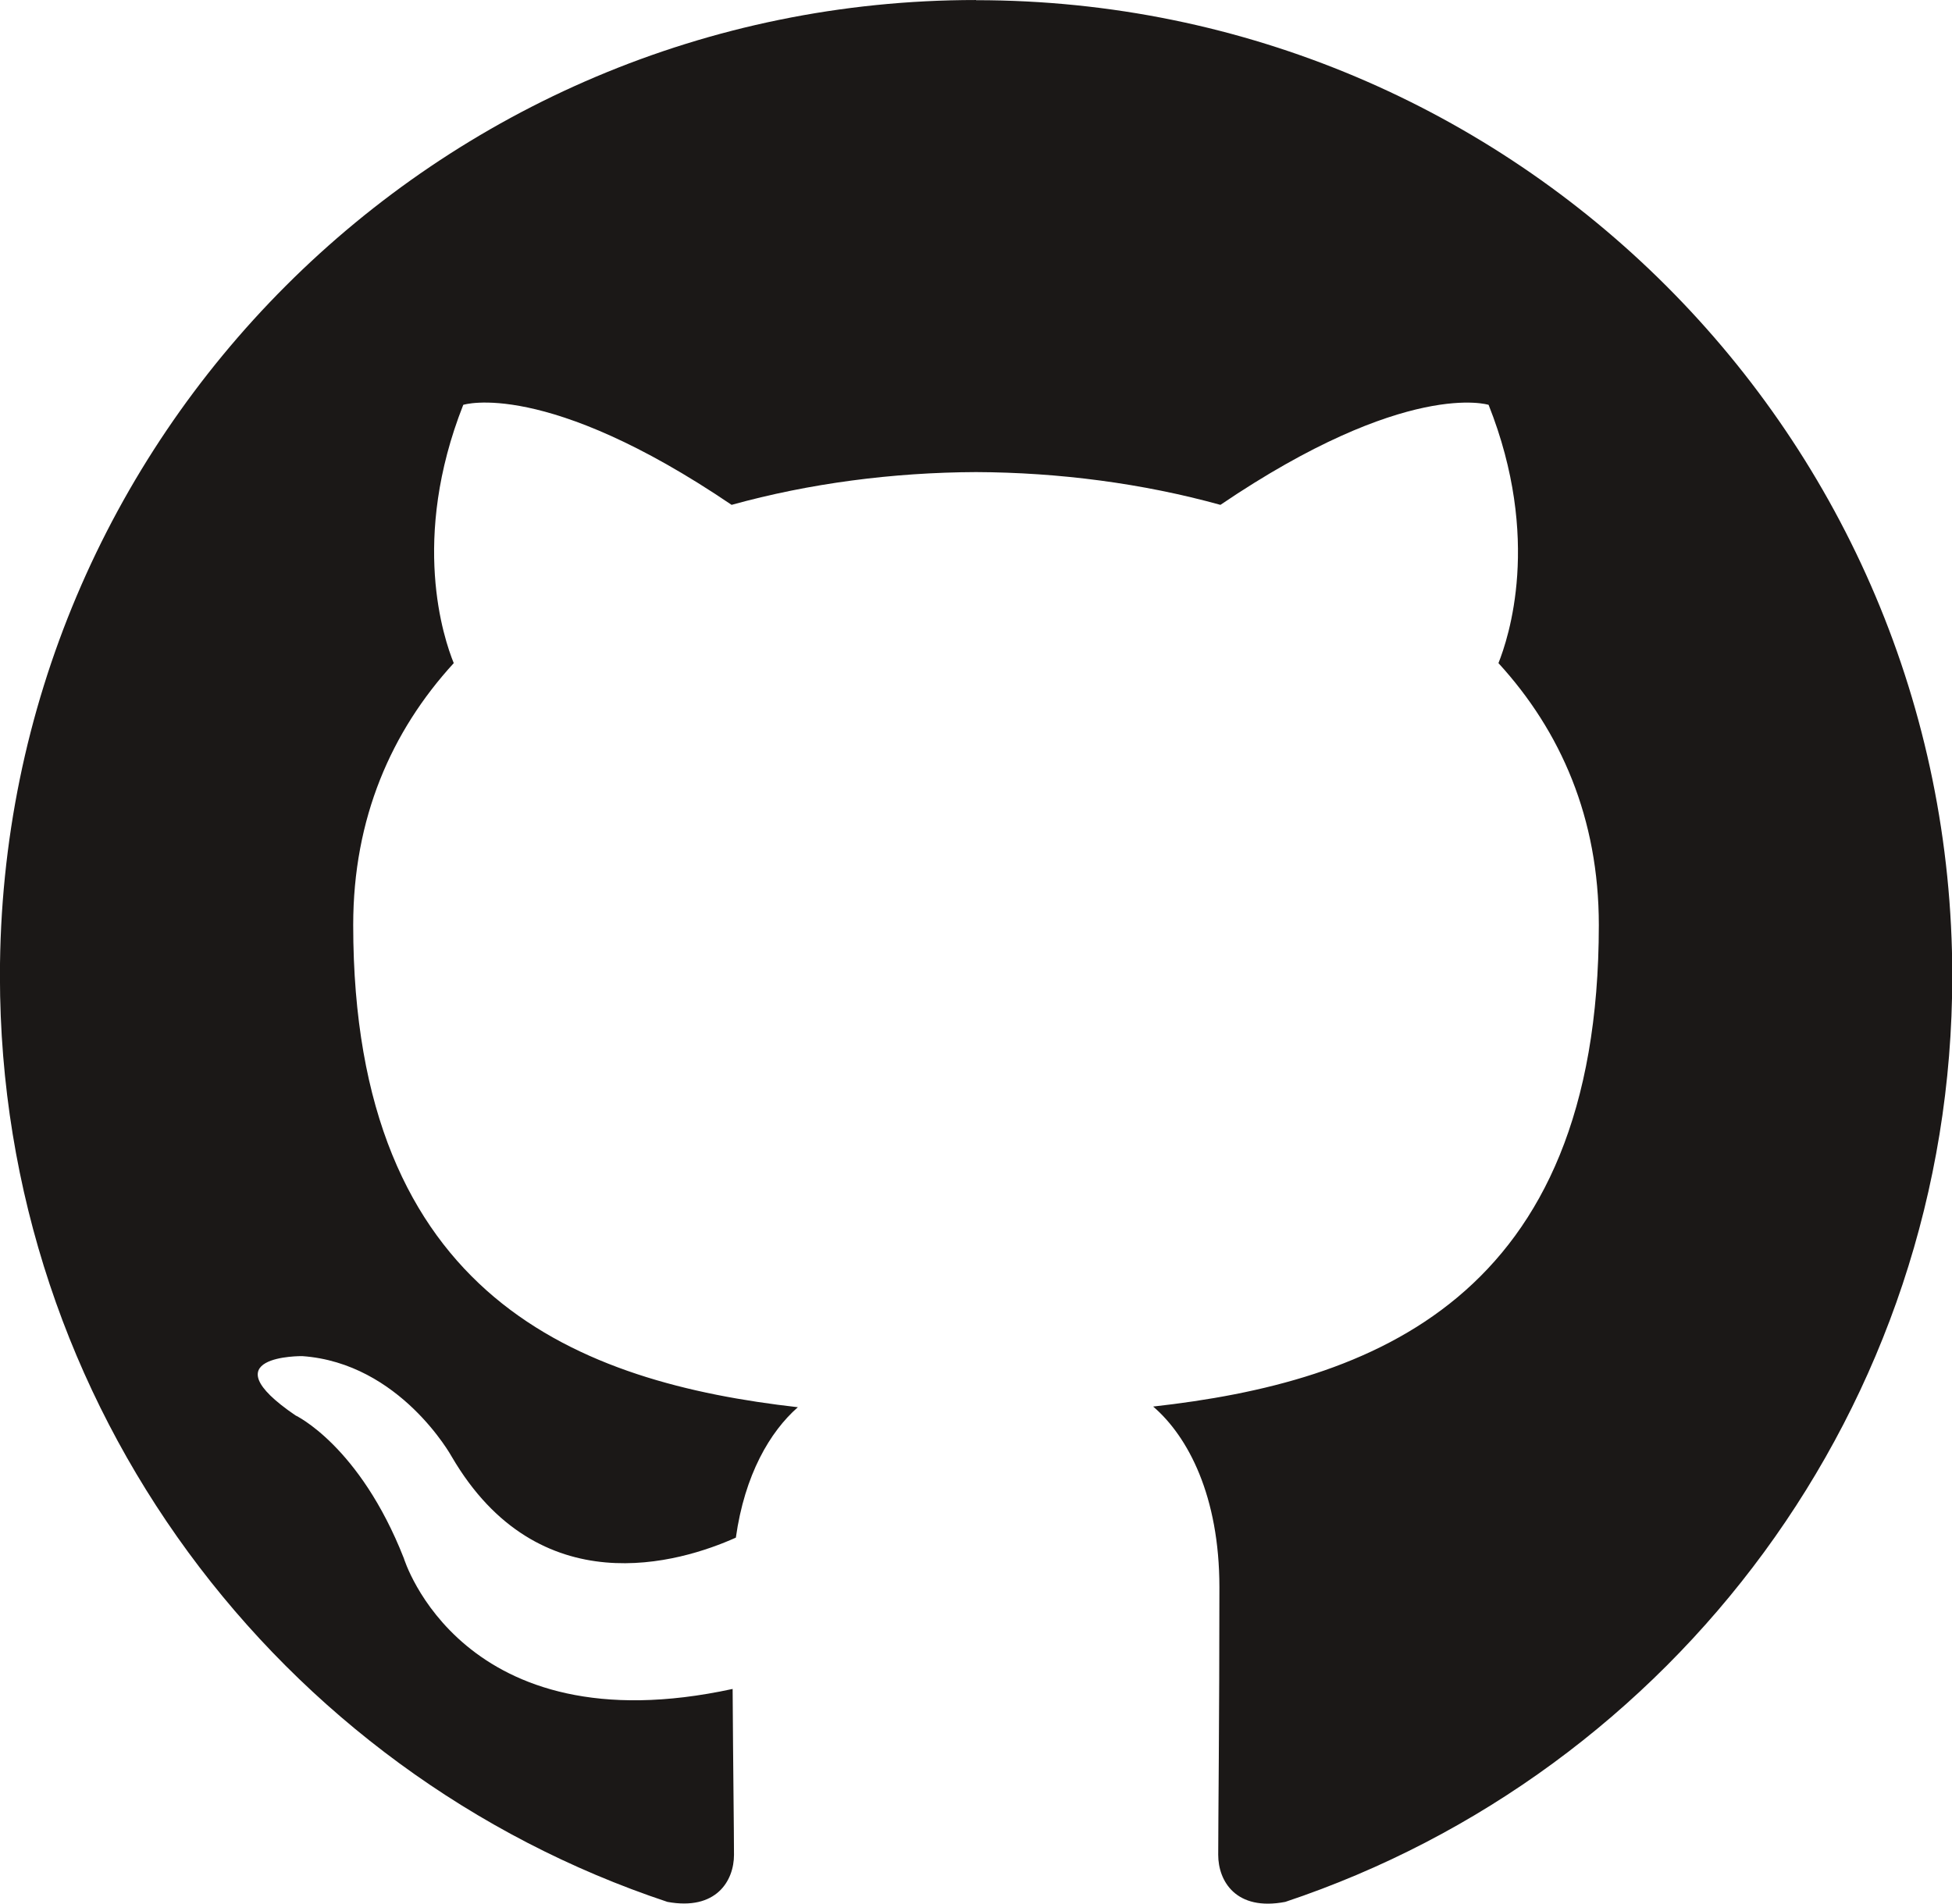
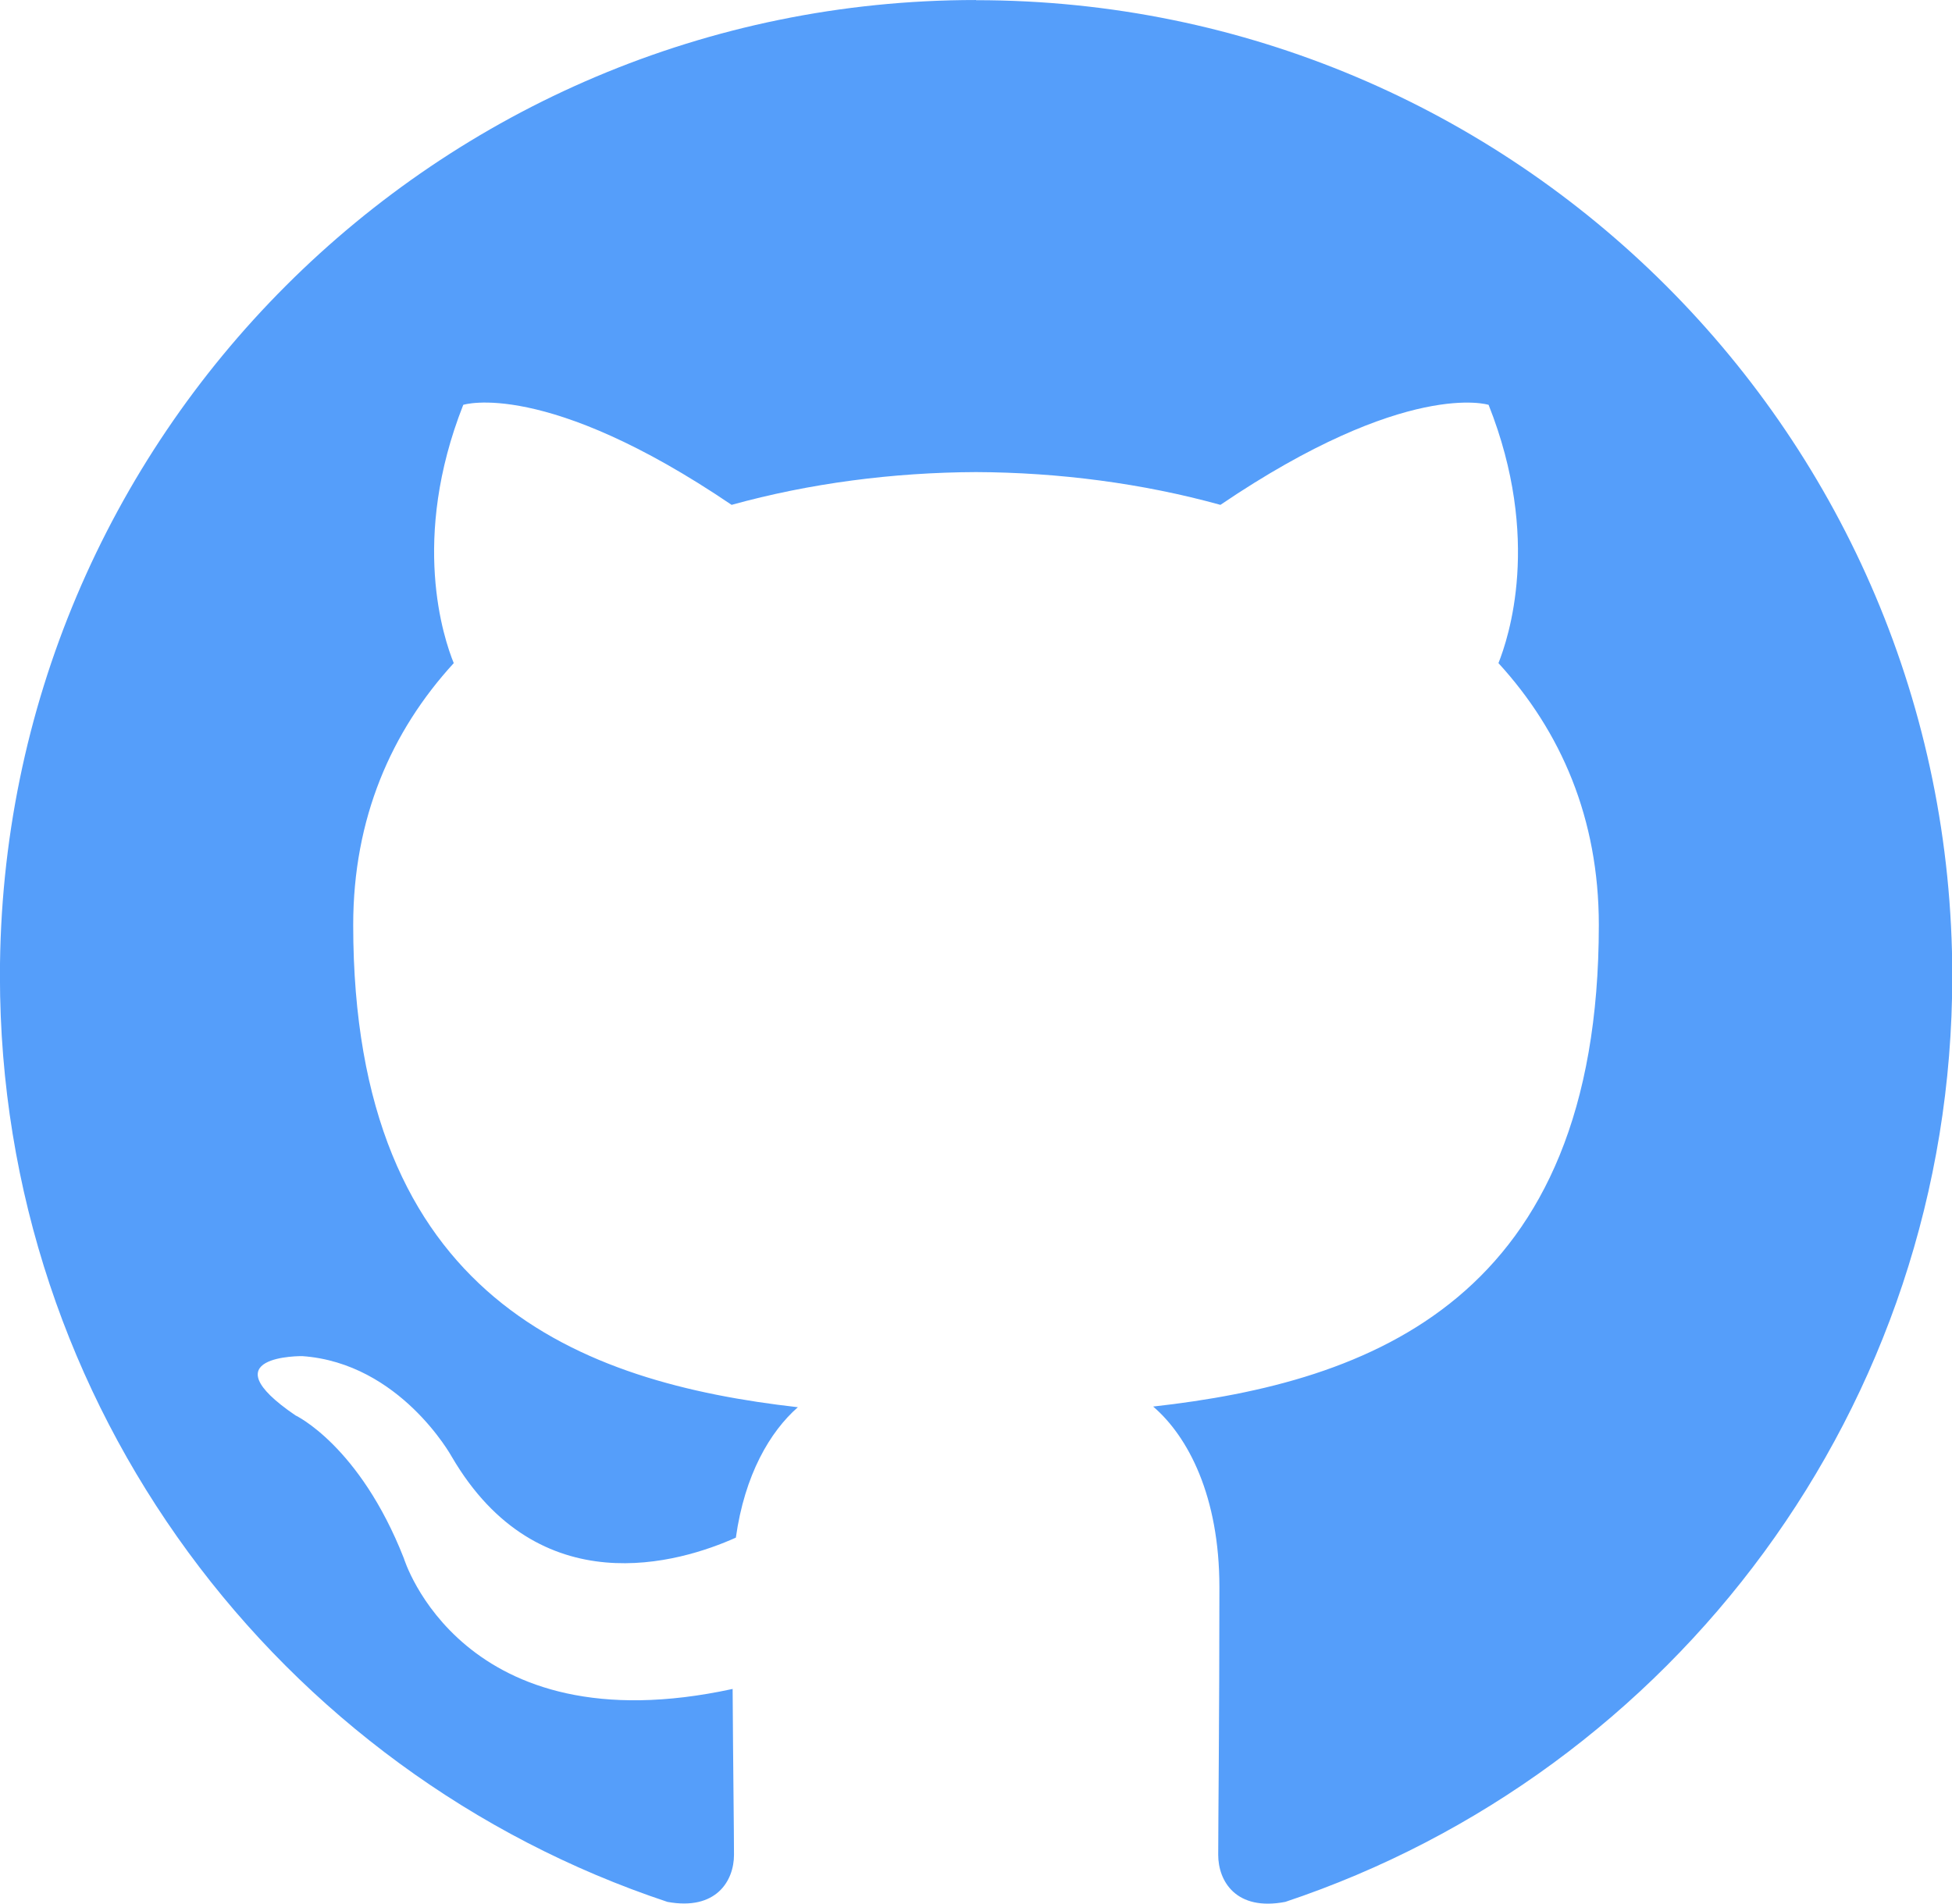
<svg xmlns="http://www.w3.org/2000/svg" width="11.493mm" height="11.209mm" viewBox="0 0 11.493 11.209" version="1.1" id="svg1101">
  <defs id="defs1098" />
  <g id="layer1" transform="translate(-102.2534,-147.0849)">
-     <path d="m 107.999,147.085 c -3.173,0 -5.746,2.573 -5.746,5.747 0,2.539 1.646,4.693 3.93,5.453 0.288,0.053 0.392,-0.125 0.392,-0.277 0,-0.137 -0.005,-0.498 -0.008,-0.977 -1.598,0.347 -1.936,-0.77 -1.936,-0.77 -0.261,-0.664 -0.638,-0.841 -0.638,-0.841 -0.522,-0.356 0.04,-0.349 0.04,-0.349 0.577,0.041 0.88,0.592 0.88,0.592 0.513,0.878 1.345,0.624 1.673,0.477 0.052,-0.371 0.201,-0.624 0.365,-0.768 -1.276,-0.145 -2.618,-0.638 -2.618,-2.84 0,-0.628 0.224,-1.14 0.592,-1.542 -0.059,-0.145 -0.256,-0.73 0.056,-1.521 0,0 0.482,-0.155 1.58,0.589 0.458,-0.127 0.95,-0.191 1.439,-0.193 0.488,0.002 0.98,0.066 1.439,0.193 1.097,-0.743 1.579,-0.589 1.579,-0.589 0.314,0.791 0.116,1.375 0.058,1.521 0.368,0.402 0.591,0.914 0.591,1.542 0,2.208 -1.344,2.693 -2.624,2.836 0.206,0.177 0.39,0.528 0.39,1.064 0,0.768 -0.007,1.388 -0.007,1.576 0,0.154 0.104,0.333 0.395,0.277 2.282,-0.762 3.927,-2.914 3.927,-5.452 0,-3.174 -2.573,-5.747 -5.747,-5.747" style="fill:#1b1817;fill-opacity:1;fill-rule:evenodd;stroke:none;stroke-width:0.035" id="path14" />
+     <path d="m 107.999,147.085 c -3.173,0 -5.746,2.573 -5.746,5.747 0,2.539 1.646,4.693 3.93,5.453 0.288,0.053 0.392,-0.125 0.392,-0.277 0,-0.137 -0.005,-0.498 -0.008,-0.977 -1.598,0.347 -1.936,-0.77 -1.936,-0.77 -0.261,-0.664 -0.638,-0.841 -0.638,-0.841 -0.522,-0.356 0.04,-0.349 0.04,-0.349 0.577,0.041 0.88,0.592 0.88,0.592 0.513,0.878 1.345,0.624 1.673,0.477 0.052,-0.371 0.201,-0.624 0.365,-0.768 -1.276,-0.145 -2.618,-0.638 -2.618,-2.84 0,-0.628 0.224,-1.14 0.592,-1.542 -0.059,-0.145 -0.256,-0.73 0.056,-1.521 0,0 0.482,-0.155 1.58,0.589 0.458,-0.127 0.95,-0.191 1.439,-0.193 0.488,0.002 0.98,0.066 1.439,0.193 1.097,-0.743 1.579,-0.589 1.579,-0.589 0.314,0.791 0.116,1.375 0.058,1.521 0.368,0.402 0.591,0.914 0.591,1.542 0,2.208 -1.344,2.693 -2.624,2.836 0.206,0.177 0.39,0.528 0.39,1.064 0,0.768 -0.007,1.388 -0.007,1.576 0,0.154 0.104,0.333 0.395,0.277 2.282,-0.762 3.927,-2.914 3.927,-5.452 0,-3.174 -2.573,-5.747 -5.747,-5.747" style="fill:#559efa;fill-opacity:1;fill-rule:evenodd;stroke:none;stroke-width:0.035" id="path14" />
  </g>
</svg>
